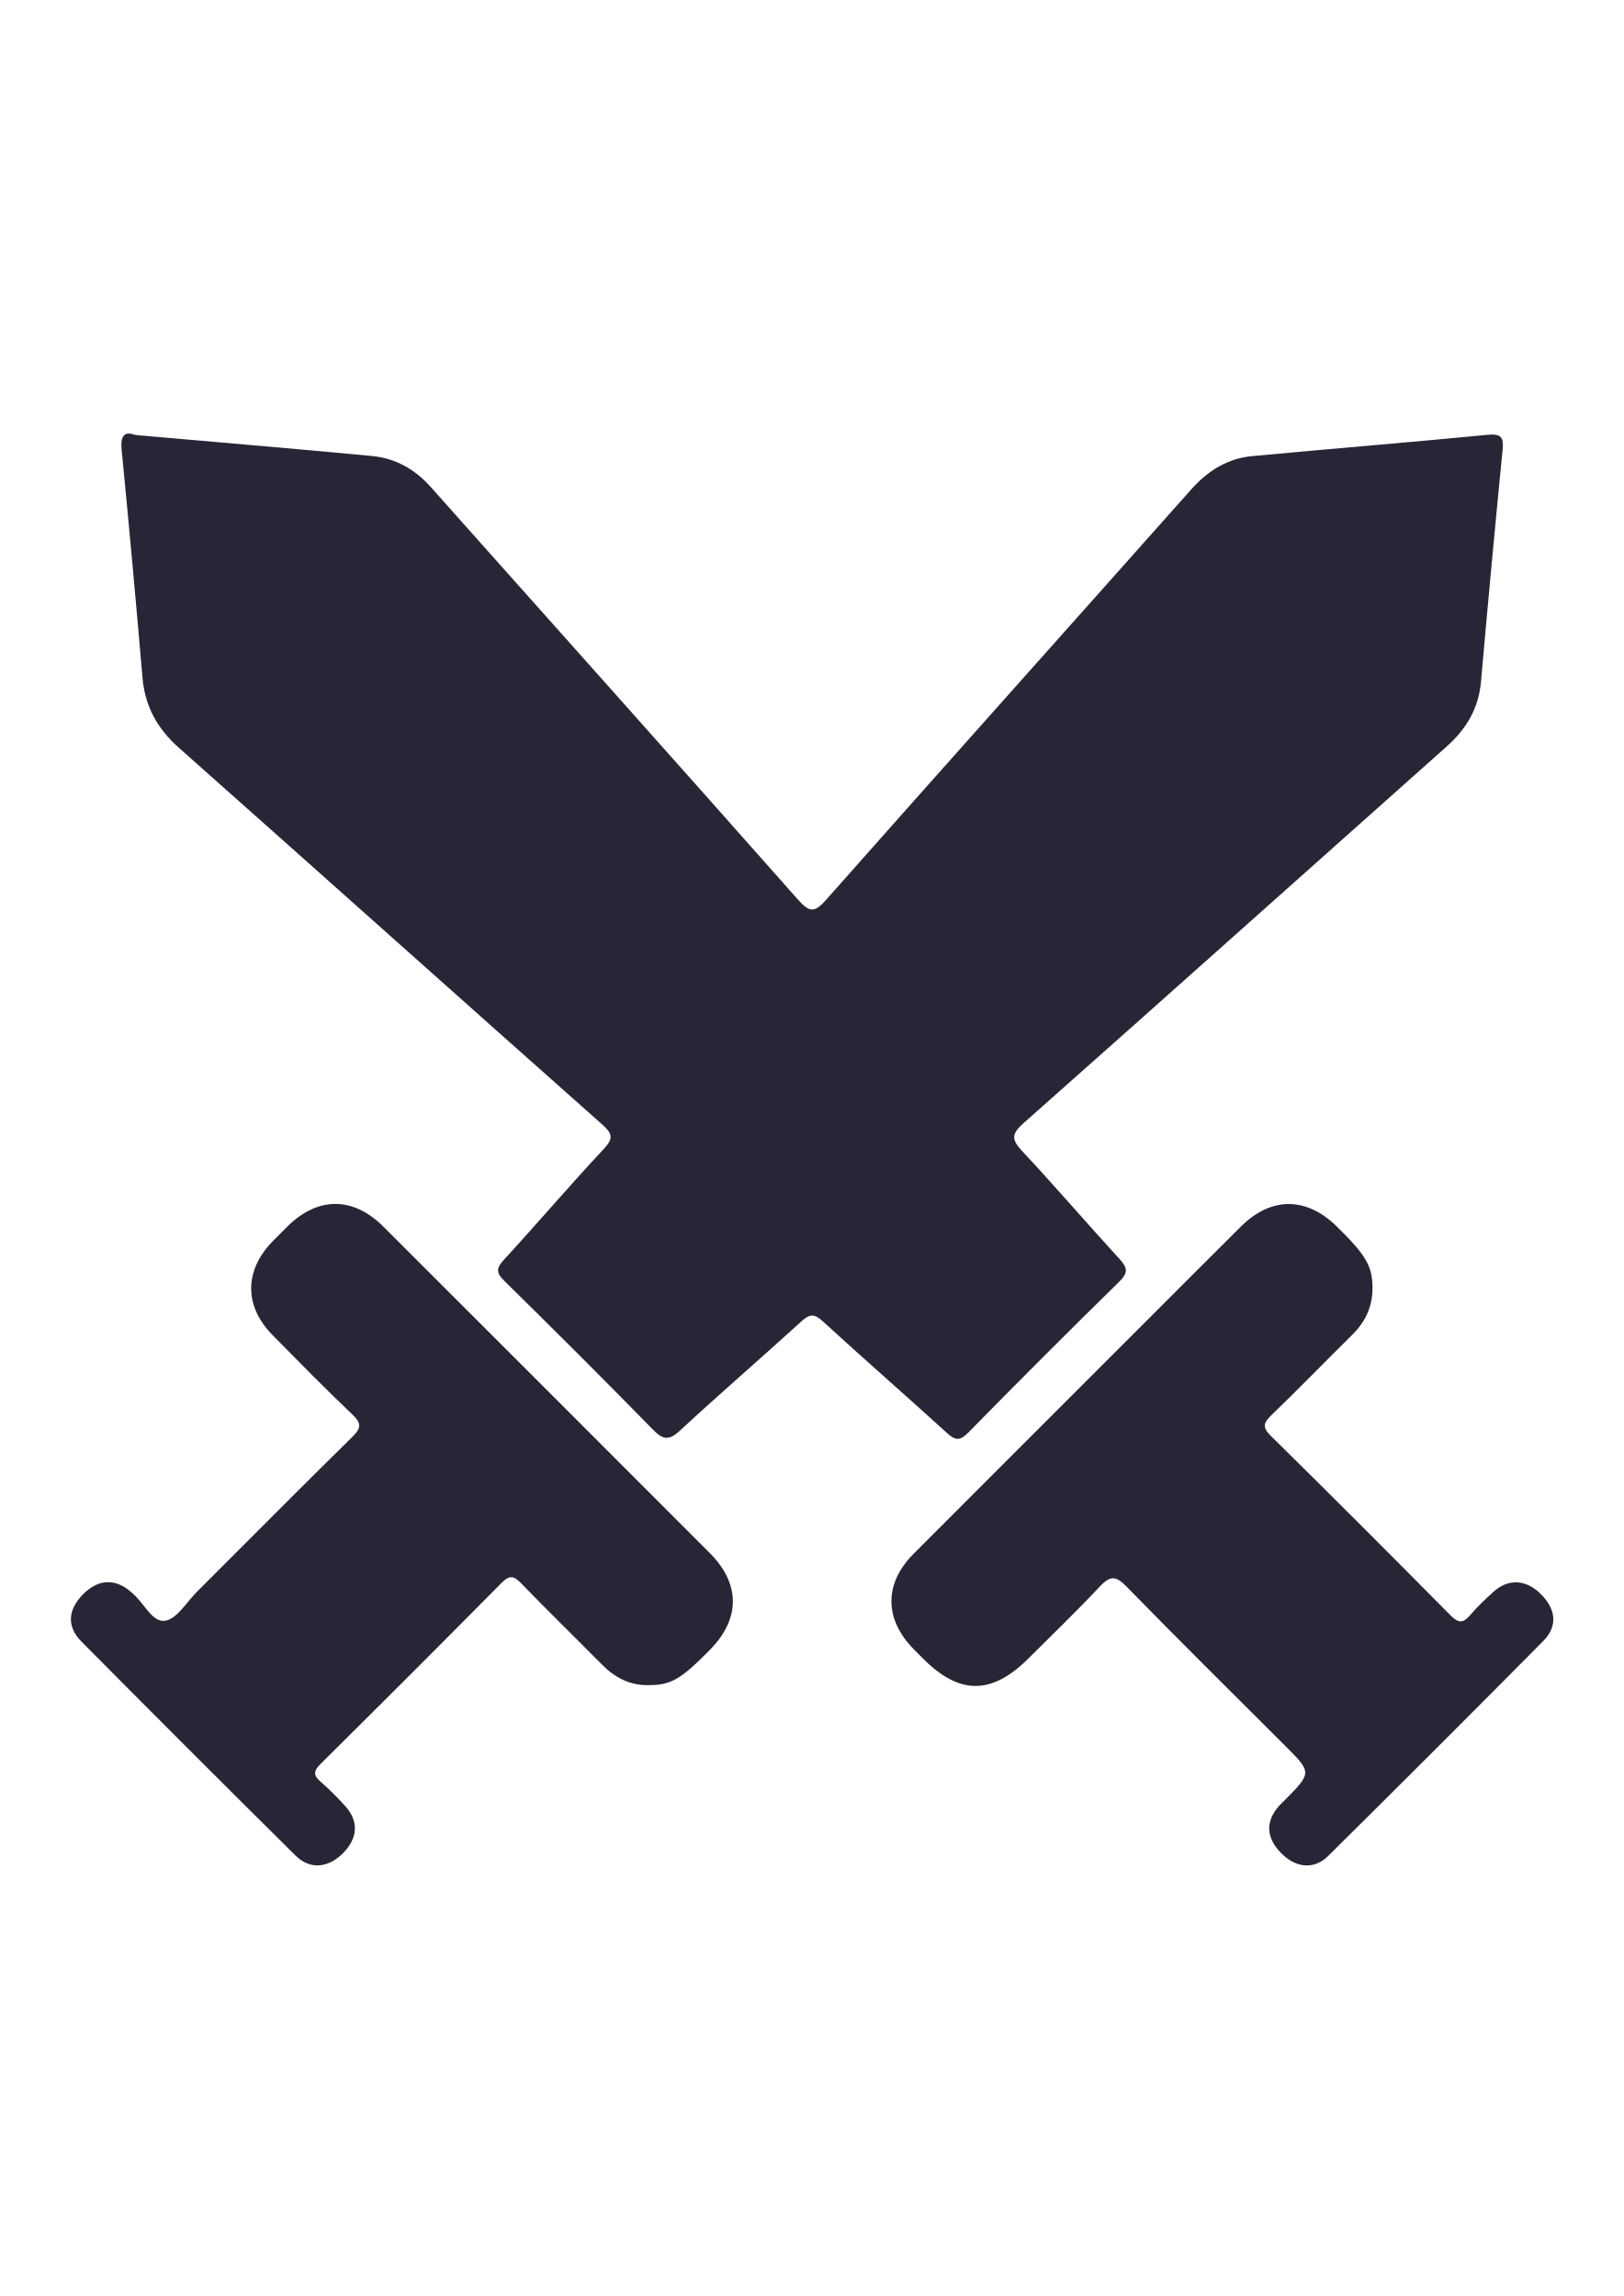
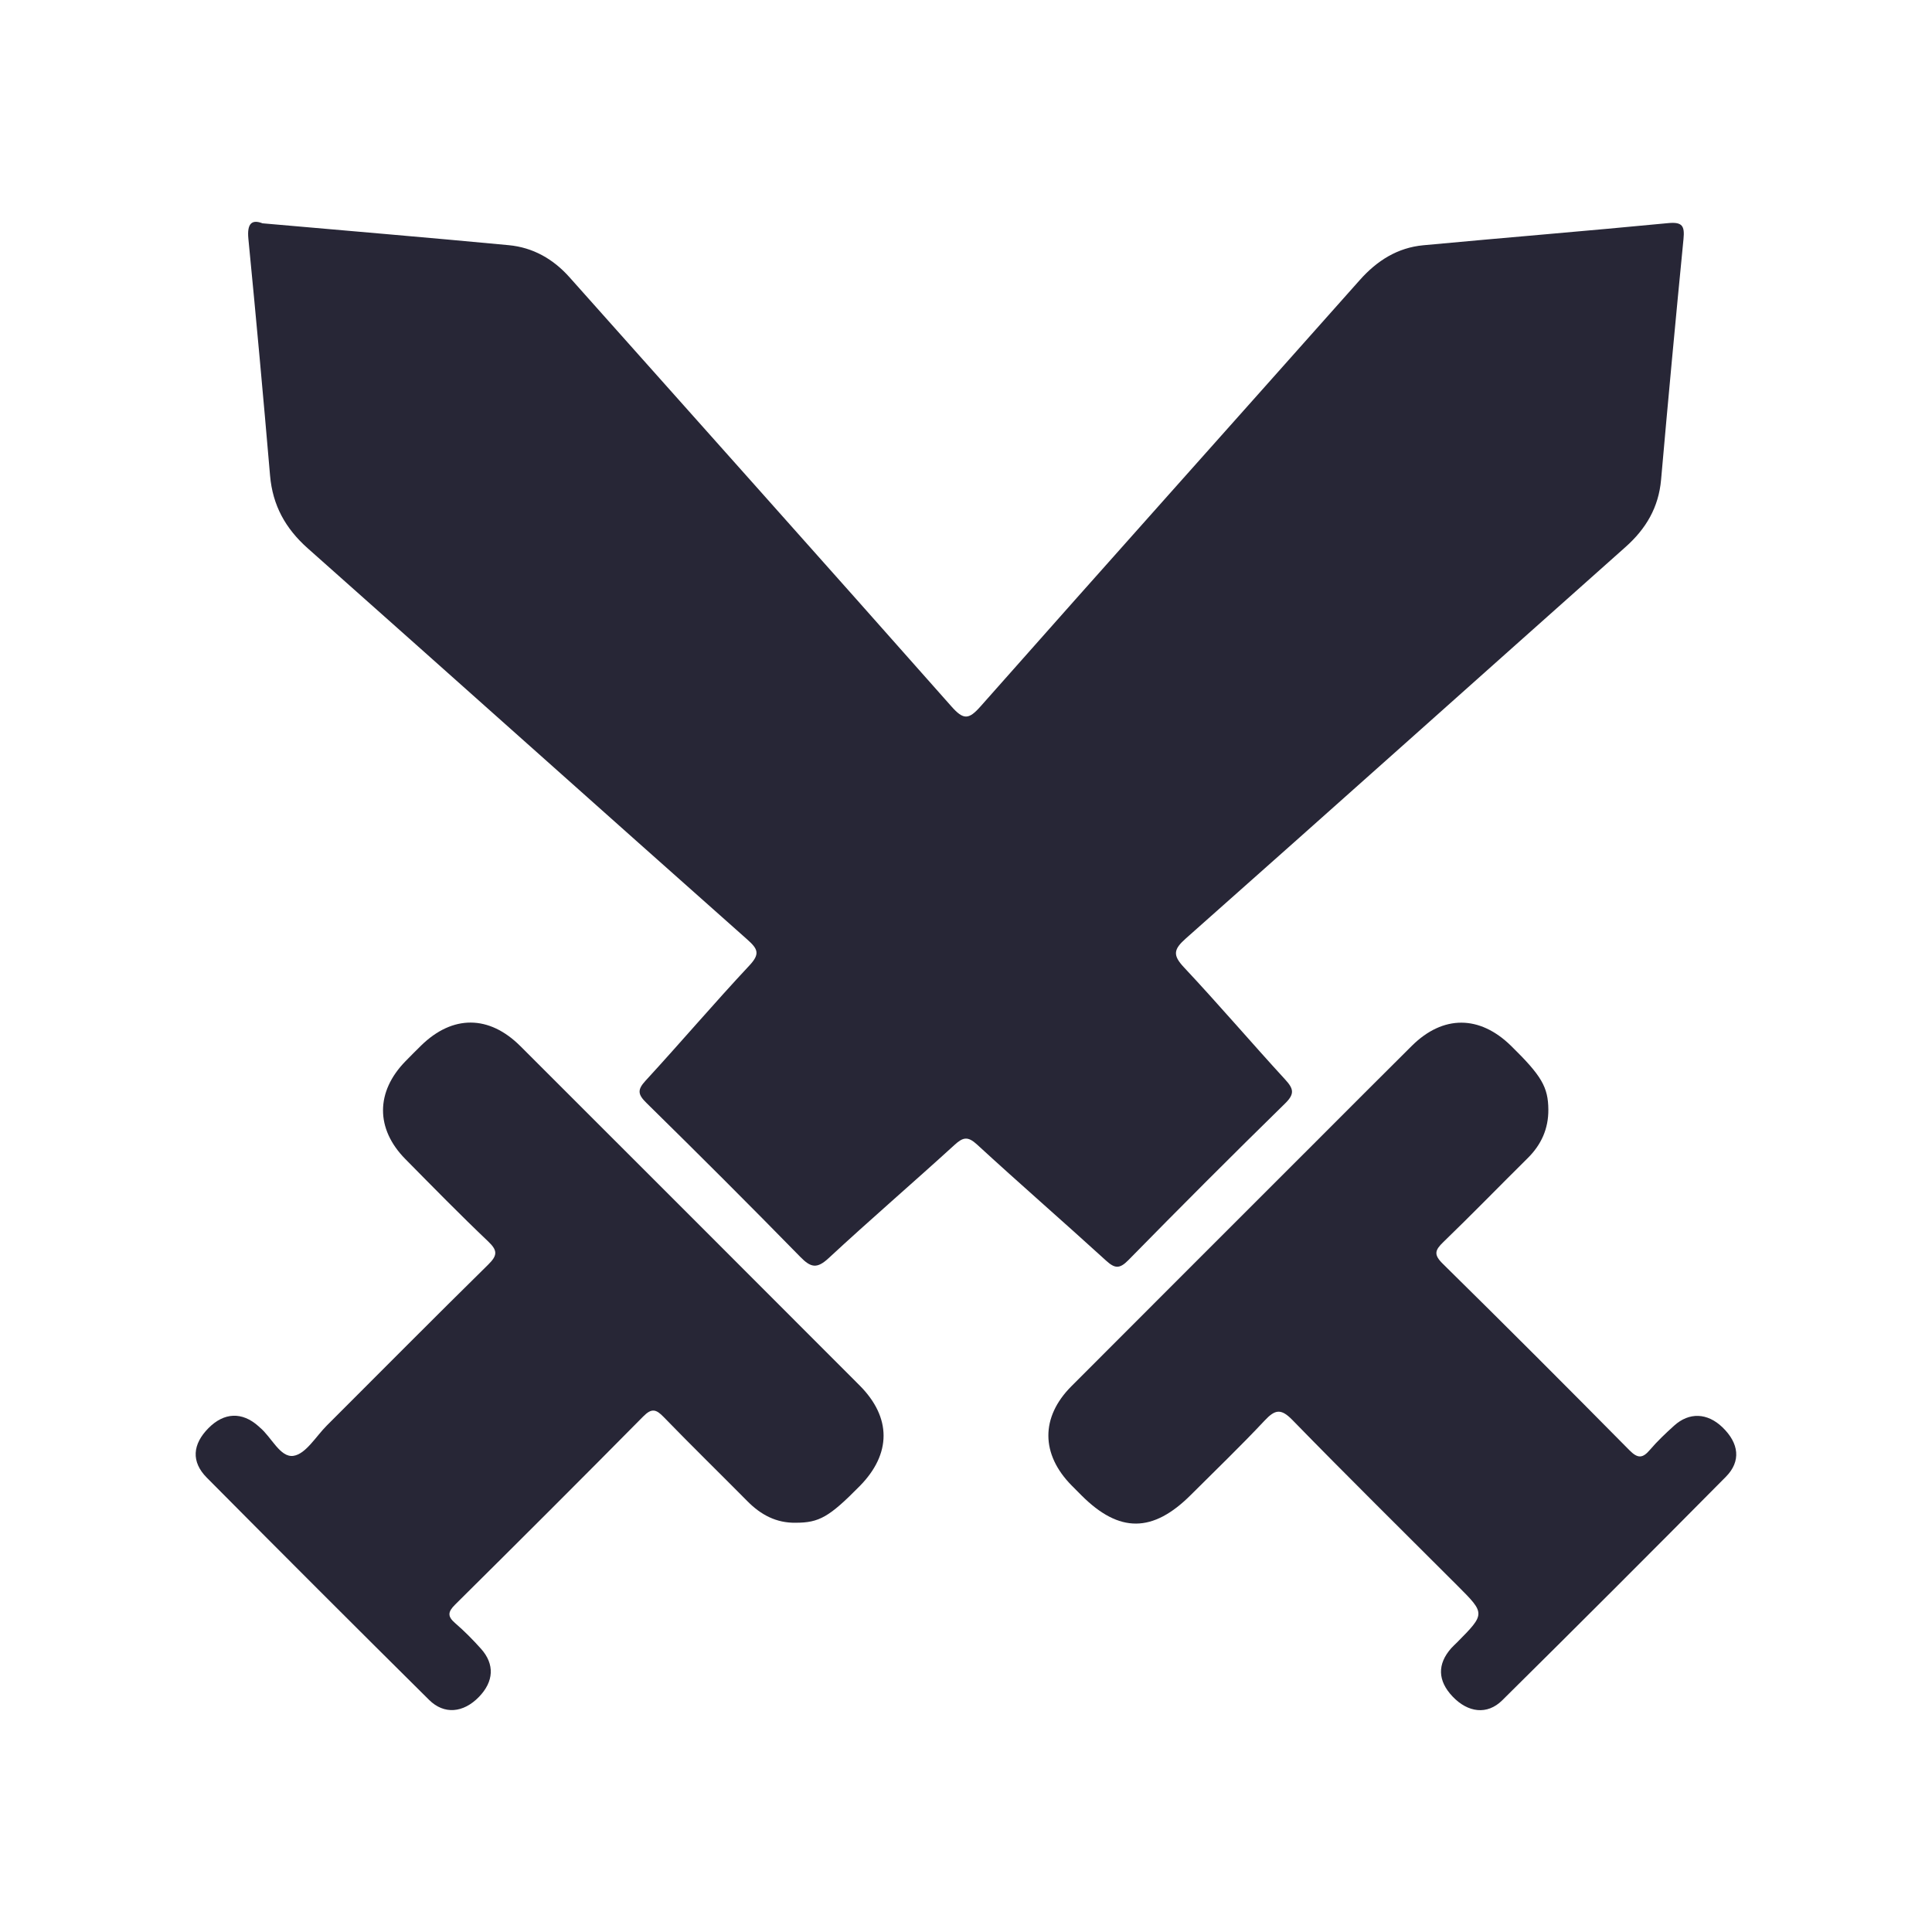
- <svg xmlns="http://www.w3.org/2000/svg" version="1.1" id="图层_1" x="0px" y="0px" width="595.28px" height="841.89px" viewBox="0 0 595.28 841.89" enable-background="new 0 0 595.28 841.89" xml:space="preserve">
+ <svg xmlns="http://www.w3.org/2000/svg" version="1.1" id="图形" x="0px" y="0px" width="1000.636px" height="1000.678px" viewBox="15.167 -16.333 1000.636 1000.678" enable-background="new 15.167 -16.333 1000.636 1000.678" xml:space="preserve">
  <g>
-     <path fill="#272636" d="M49.572,159.497c29.77,2.62,58.335,5.014,86.871,7.714c8.536,0.811,15.667,4.839,21.45,11.335   c44.911,50.445,89.95,100.781,134.701,151.368c4.29,4.849,6.121,4.718,10.326-0.038c44.445-50.232,89.178-100.205,133.731-150.344   c6.103-6.872,13.326-11.442,22.453-12.293c28.776-2.688,57.584-5.029,86.351-7.809c5.05-0.49,5.854,1.054,5.409,5.599   c-2.775,28.289-5.415,56.59-7.908,84.906c-0.86,9.798-5.323,17.329-12.56,23.768c-51.703,45.997-103.264,92.158-155.062,138.051   c-4.335,3.842-4.772,5.869-0.7,10.21c12.157,12.961,23.702,26.494,35.716,39.588c2.943,3.205,3.457,5.021-0.011,8.415   c-18.634,18.24-37.057,36.692-55.318,55.303c-3.124,3.181-4.807,2.95-7.901,0.125c-15.058-13.732-30.452-27.1-45.451-40.894   c-3.267-3.006-4.947-2.65-7.985,0.125c-14.705,13.418-29.805,26.405-44.401,39.941c-4.133,3.834-6.287,3.335-9.984-0.445   c-17.901-18.301-36.028-36.383-54.285-54.326c-3.032-2.985-3.285-4.599-0.308-7.837c12.355-13.429,24.188-27.343,36.651-40.665   c3.792-4.053,3.012-5.789-0.73-9.109c-51.766-45.929-103.327-92.083-155.08-138.025c-7.876-6.988-12.403-15.159-13.305-25.672   c-2.386-27.853-4.928-55.691-7.646-83.511C44.059,159.536,45.813,158.046,49.572,159.497L49.572,159.497z" />
-     <path fill="#272636" d="M237.665,617.9c-6.833,0.119-12.275-2.792-16.981-7.545c-9.839-9.937-19.848-19.706-29.58-29.744   c-2.667-2.754-4.234-3.225-7.207-0.216c-21.993,22.248-44.13,44.351-66.352,66.367c-2.624,2.599-2.778,4.172,0.027,6.587   c3.222,2.775,6.234,5.831,9.073,9c4.911,5.481,4.545,11.601-0.757,17.038c-5.451,5.59-12.213,6.293-17.542,1.012   c-26.259-26.025-52.4-52.166-78.435-78.414c-5.563-5.611-5.047-11.771,0.63-17.491c5.501-5.54,11.83-5.789,17.566-0.688   c0.175,0.157,0.338,0.332,0.522,0.48c4.133,3.404,7.174,10.706,11.863,10.015c4.365-0.644,7.937-6.872,11.789-10.714   c18.951-18.922,37.799-37.947,56.892-56.724c3.261-3.208,3.445-4.931,0.036-8.172c-9.958-9.468-19.577-19.295-29.235-29.078   c-10.555-10.694-10.489-23.75,0.053-34.535c1.822-1.863,3.659-3.715,5.522-5.537c11.091-10.833,23.957-10.801,35.009,0.24   c39.906,39.862,79.788,79.749,119.64,119.66c11.314,11.332,11.269,24.156,0.054,35.536   C249.501,615.88,245.961,617.903,237.665,617.9L237.665,617.9z" />
-     <path fill="#272636" d="M503.186,472.17c0.042,6.759-2.492,12.373-7.291,17.118c-9.937,9.83-19.675,19.862-29.731,29.574   c-2.953,2.854-3.54,4.409-0.223,7.673c22.123,21.767,44.048,43.733,65.869,65.806c2.928,2.961,4.643,2.863,7.204-0.148   c2.602-3.057,5.555-5.837,8.536-8.534c5.332-4.827,11.73-4.548,17.041,0.555c5.854,5.622,6.658,11.984,1.231,17.465   c-26.17,26.432-52.484,52.727-78.924,78.885c-5.285,5.225-12.088,4.338-17.5-1.364c-5.279-5.564-5.445-11.421-0.46-17.05   c0.623-0.709,1.348-1.329,2.014-2.005c10.056-10.169,10.05-10.163,0.152-20.059c-19.438-19.432-39.007-38.734-58.187-58.412   c-4.05-4.157-6.133-3.745-9.806,0.172c-8.421,8.982-17.317,17.525-26.034,26.23c-13.445,13.429-25.254,13.491-38.544,0.213   c-1.172-1.175-2.347-2.344-3.51-3.525c-10.88-11.026-10.988-24.09-0.098-35.009c28.776-28.853,57.617-57.641,86.431-86.458   c11.228-11.222,22.417-22.482,33.693-33.656c11.002-10.902,23.895-10.843,34.998,0.041   C500.795,460.215,503.127,464.203,503.186,472.17L503.186,472.17z" />
+     <path fill="#272636" d="M151.125,99.329c43.709,3.847,85.649,7.362,127.546,11.326c12.533,1.191,23.003,7.105,31.493,16.642   c65.939,74.065,132.067,147.969,197.771,222.242c6.299,7.119,8.987,6.927,15.161-0.056   c65.255-73.752,130.933-147.123,196.347-220.739c8.961-10.09,19.566-16.799,32.966-18.049c42.25-3.947,84.546-7.384,126.783-11.465   c7.414-0.719,8.595,1.548,7.942,8.221c-4.074,41.535-7.95,83.087-11.611,124.661c-1.263,14.386-7.815,25.443-18.441,34.897   c-75.912,67.534-151.615,135.309-227.666,202.69c-6.365,5.641-7.006,8.617-1.028,14.991c17.849,19.03,34.8,38.899,52.439,58.124   c4.321,4.706,5.076,7.372-0.016,12.355c-27.359,26.78-54.408,53.872-81.219,81.197c-4.587,4.67-7.058,4.331-11.6,0.184   c-22.109-20.162-44.71-39.789-66.732-60.042c-4.797-4.414-7.263-3.891-11.724,0.184c-21.59,19.701-43.76,38.768-65.191,58.642   c-6.068,5.629-9.231,4.897-14.659-0.653c-26.283-26.87-52.897-53.418-79.703-79.763c-4.452-4.383-4.823-6.752-0.452-11.506   c18.14-19.717,35.513-40.146,53.812-59.705c5.568-5.951,4.422-8.5-1.072-13.374C326.268,402.897,250.565,335.133,174.58,267.68   c-11.564-10.26-18.21-22.257-19.535-37.692c-3.503-40.894-7.235-81.767-11.226-122.613   C143.031,99.386,145.606,97.198,151.125,99.329L151.125,99.329z" />
+     <path fill="#272636" d="M427.288,772.367c-10.032,0.175-18.022-4.099-24.932-11.078c-14.446-14.59-29.141-28.933-43.43-43.671   c-3.916-4.044-6.216-4.735-10.581-0.317c-32.291,32.665-64.793,65.117-97.42,97.442c-3.853,3.816-4.079,6.125,0.04,9.671   c4.731,4.074,9.153,8.561,13.321,13.214c7.21,8.047,6.673,17.033-1.111,25.016c-8.003,8.207-17.931,9.24-25.756,1.486   c-38.554-38.211-76.935-76.591-115.16-115.129c-8.168-8.238-7.41-17.282,0.925-25.681c8.077-8.134,17.369-8.5,25.791-1.01   c0.257,0.23,0.496,0.487,0.766,0.705c6.068,4.998,10.533,15.719,17.418,14.704c6.409-0.946,11.653-10.09,17.309-15.731   c27.824-27.782,55.497-55.715,83.53-83.284c4.788-4.71,5.058-7.24,0.053-11.998c-14.621-13.901-28.743-28.329-42.924-42.693   c-15.497-15.701-15.4-34.87,0.078-50.705c2.675-2.735,5.372-5.454,8.108-8.13c16.284-15.905,35.174-15.858,51.401,0.352   c58.591,58.526,117.147,117.089,175.658,175.688c16.611,16.638,16.545,35.466,0.079,52.175   C444.666,769.401,439.468,772.371,427.288,772.367L427.288,772.367z" />
+     <path fill="#272636" d="M817.132,558.403c0.062,9.924-3.659,18.166-10.705,25.133c-14.59,14.433-28.887,29.162-43.652,43.421   c-4.336,4.19-5.198,6.473-0.327,11.266c32.482,31.959,64.672,64.21,96.71,96.618c4.299,4.347,6.817,4.203,10.577-0.217   c3.82-4.488,8.156-8.57,12.533-12.53c7.828-7.087,17.222-6.677,25.02,0.815c8.595,8.254,9.775,17.595,1.807,25.643   c-38.423,38.808-77.058,77.415-115.878,115.821c-7.76,7.671-17.748,6.369-25.694-2.003c-7.751-8.169-7.994-16.769-0.675-25.033   c0.915-1.041,1.979-1.951,2.957-2.944c14.764-14.93,14.756-14.922,0.223-29.451c-28.539-28.531-57.271-56.87-85.432-85.762   c-5.946-6.103-9.005-5.499-14.397,0.253c-12.364,13.188-25.425,25.731-38.224,38.511c-19.74,19.717-37.078,19.808-56.591,0.313   c-1.721-1.725-3.446-3.441-5.154-5.176c-15.974-16.189-16.133-35.37-0.144-51.401c42.25-42.363,84.595-84.63,126.9-126.94   c16.485-16.476,32.913-33.009,49.469-49.415c16.153-16.007,35.083-15.92,51.385,0.06   C813.621,540.85,817.045,546.705,817.132,558.403L817.132,558.403z" />
  </g>
</svg>
